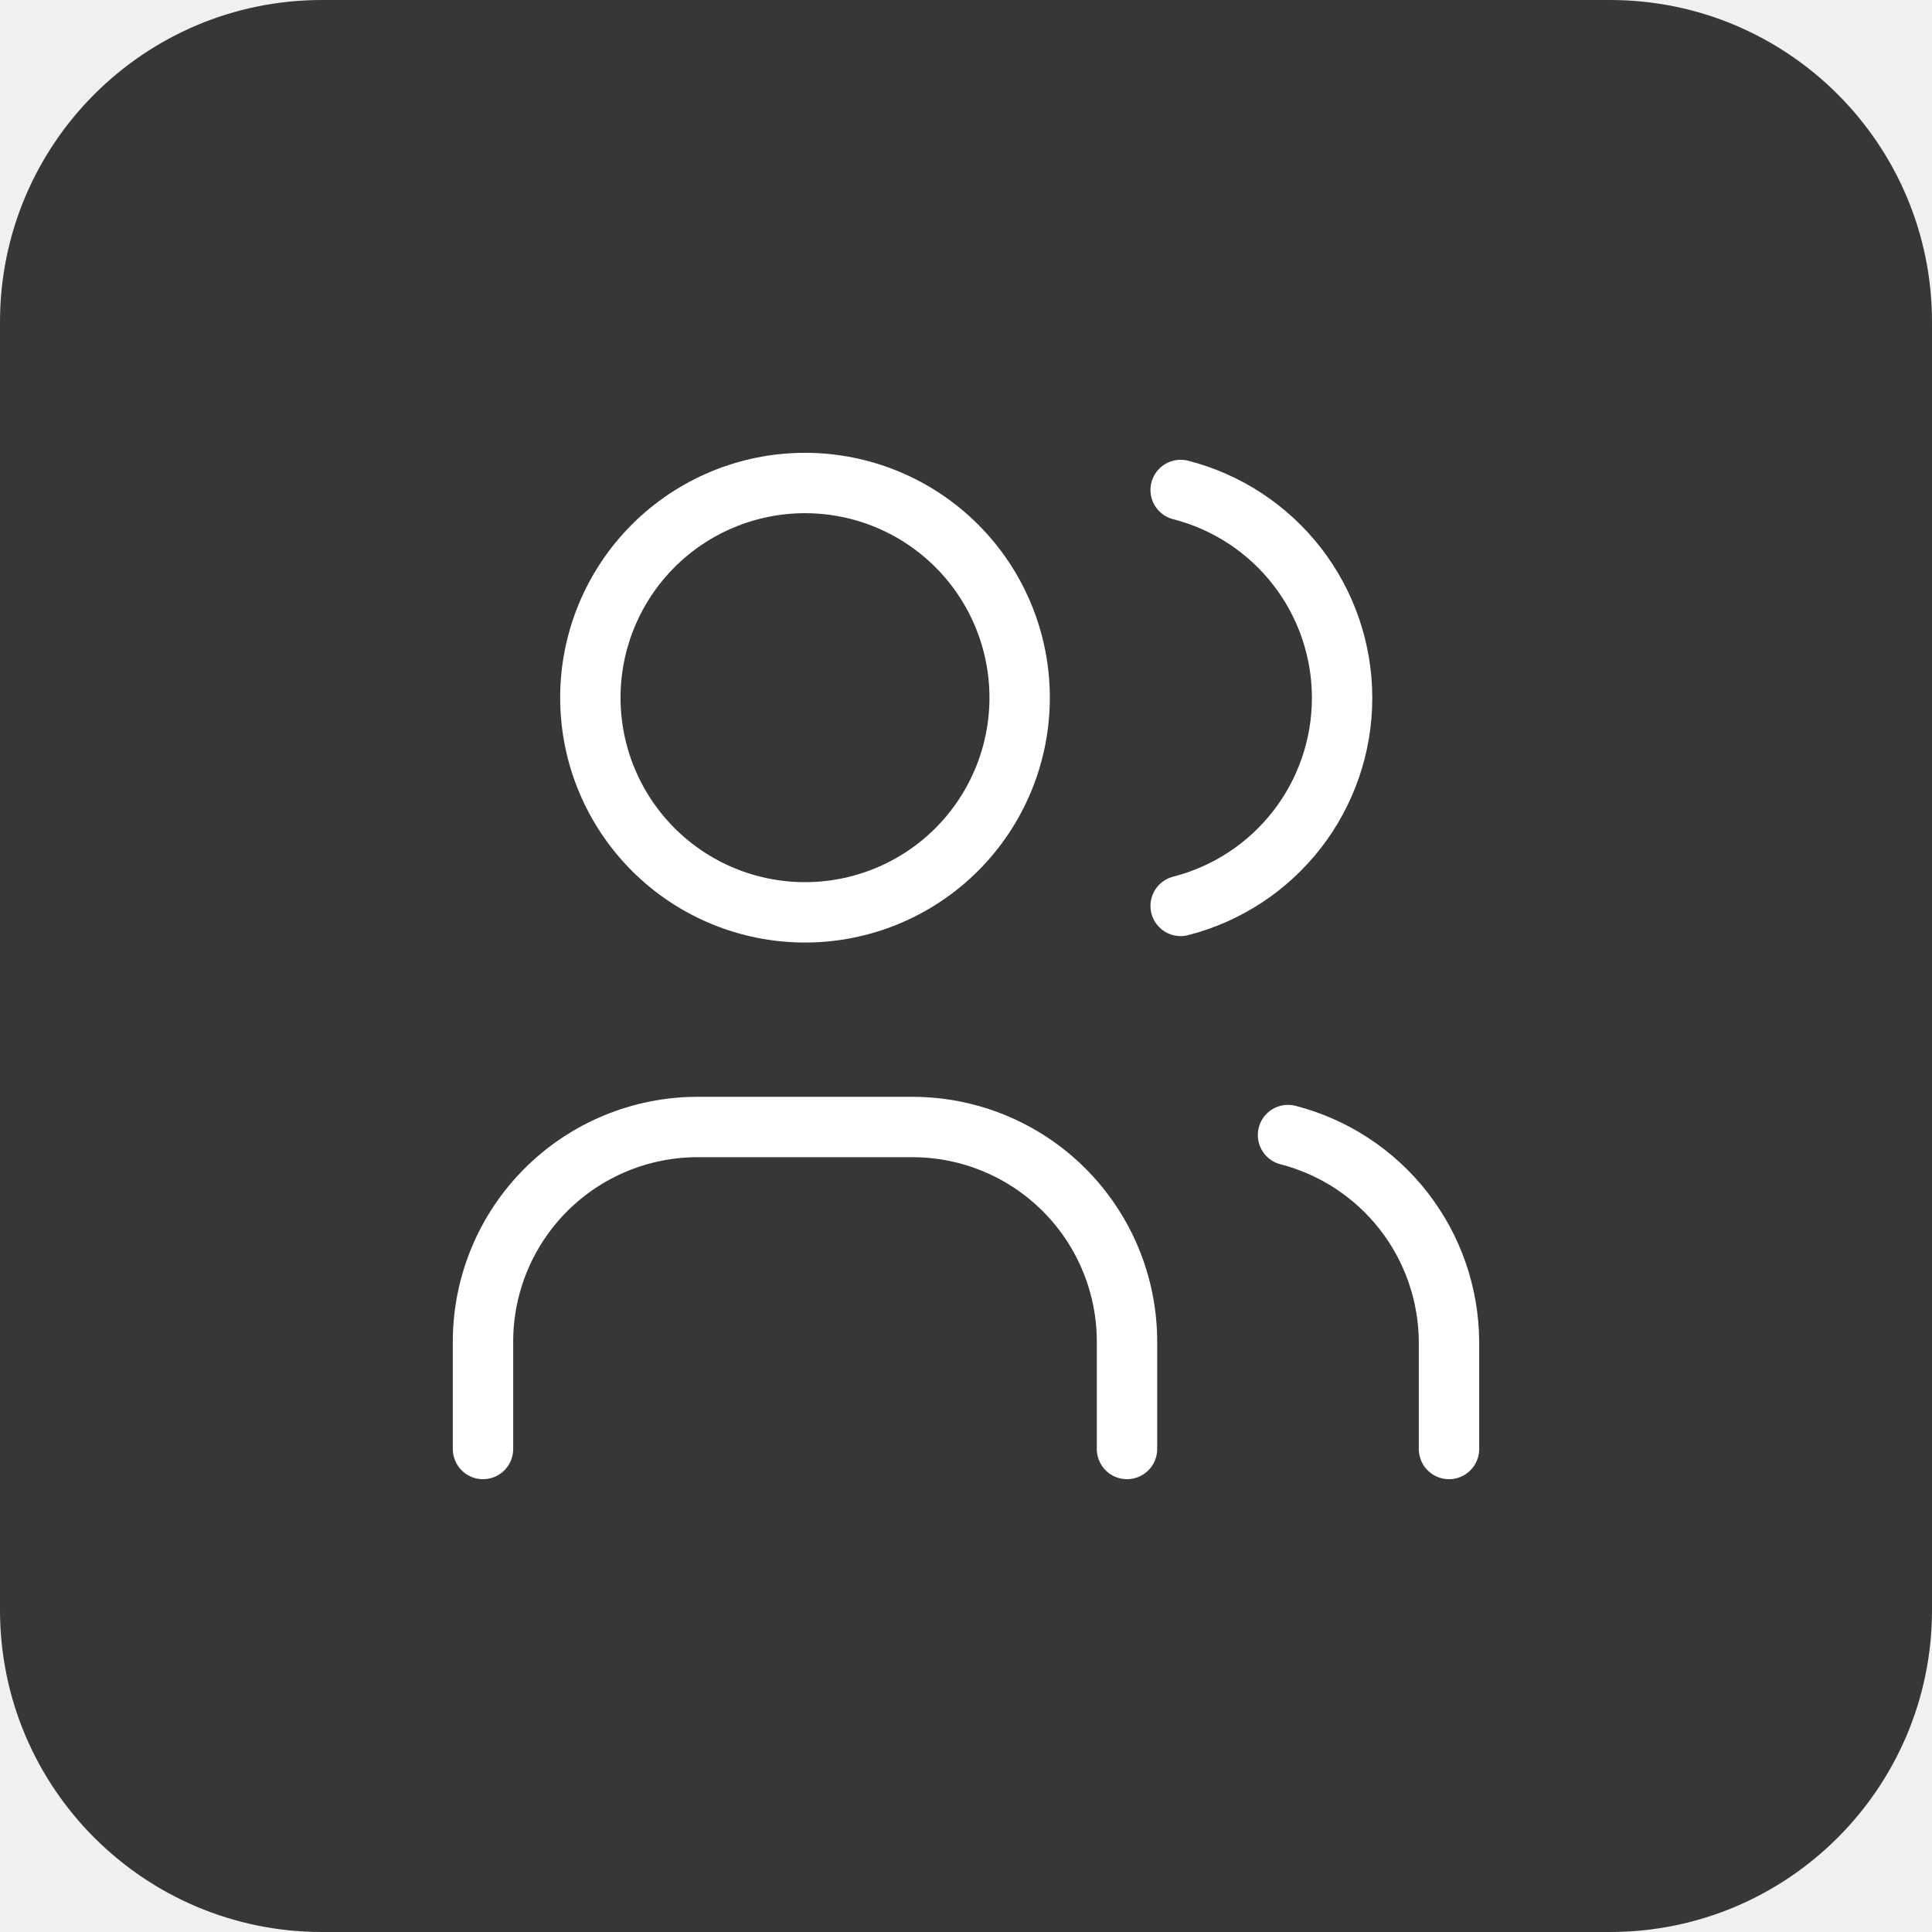
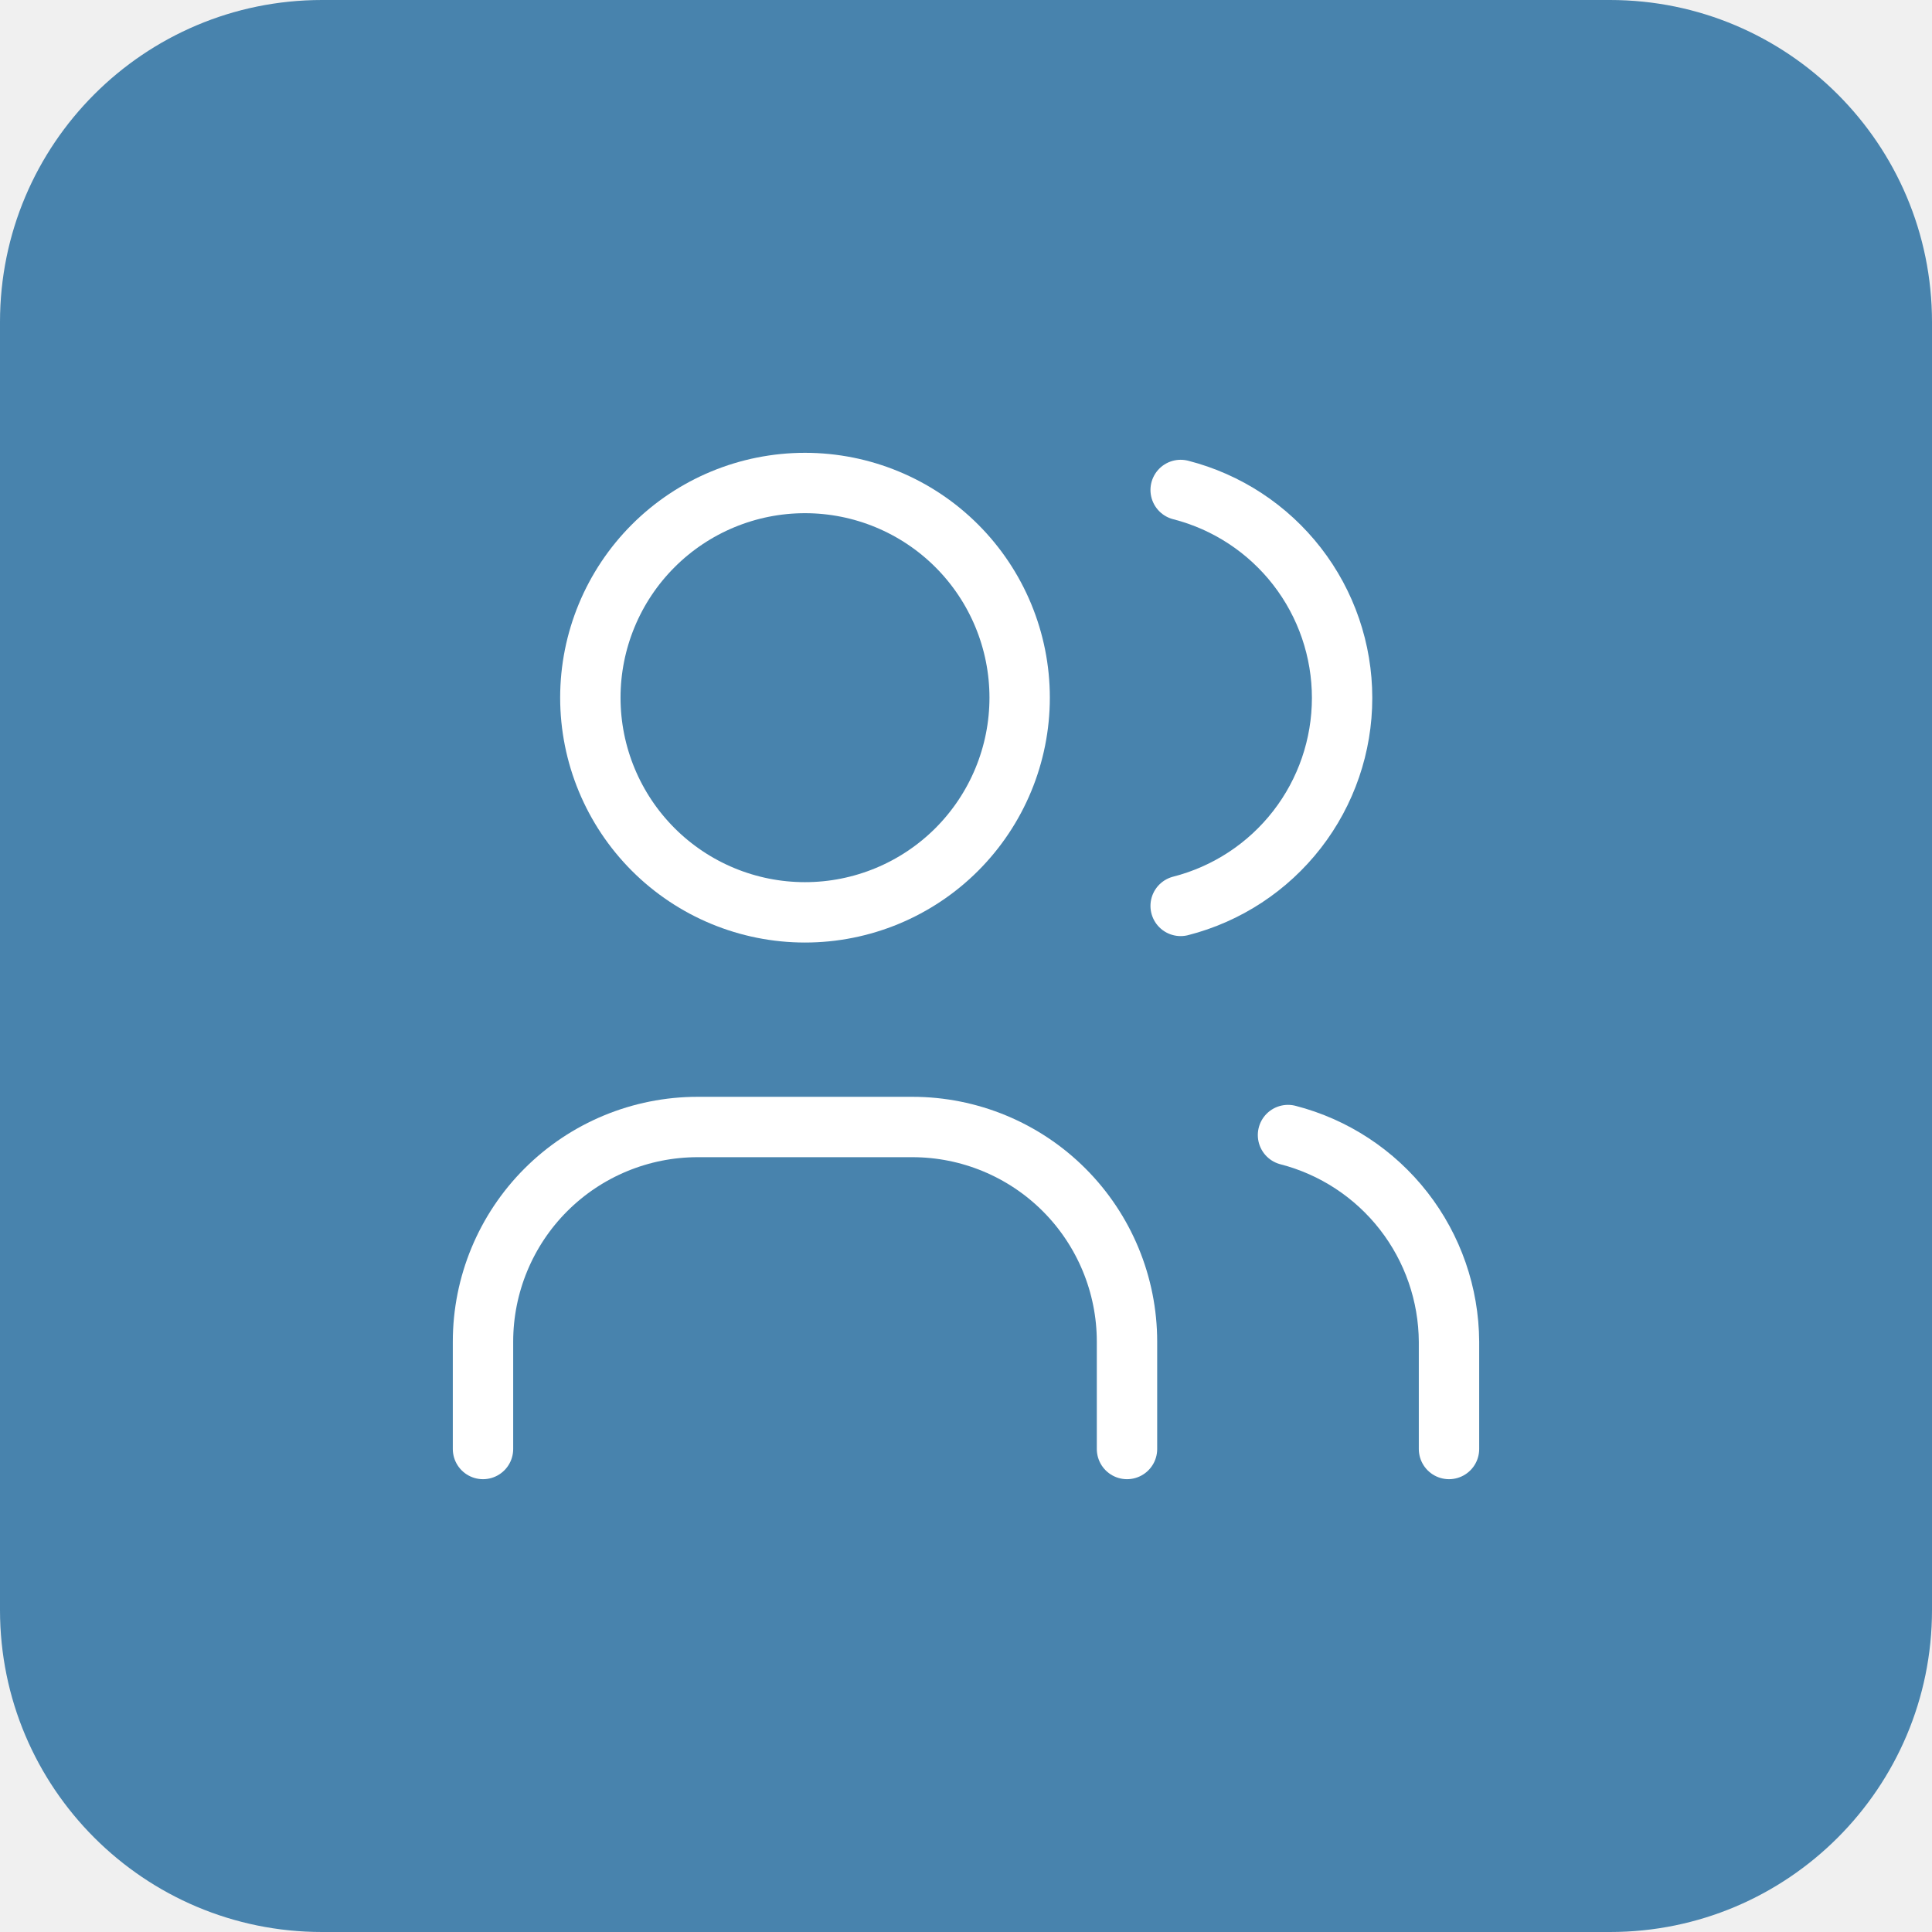
<svg xmlns="http://www.w3.org/2000/svg" width="48" height="48" viewBox="0 0 48 48" fill="none">
-   <rect width="48" height="48" rx="8" fill="#363737" />
+   <rect width="48" height="48" rx="8" fill="#4883AD" />
  <path d="M14.667 17.333C14.667 18.748 15.229 20.104 16.229 21.105C17.229 22.105 18.585 22.667 20 22.667C21.414 22.667 22.771 22.105 23.771 21.105C24.771 20.104 25.333 18.748 25.333 17.333C25.333 15.919 24.771 14.562 23.771 13.562C22.771 12.562 21.414 12 20 12C18.585 12 17.229 12.562 16.229 13.562C15.229 14.562 14.667 15.919 14.667 17.333Z" stroke="white" stroke-width="1.5" stroke-linecap="round" stroke-linejoin="round" />
  <path d="M12 36V33.333C12 31.919 12.562 30.562 13.562 29.562C14.562 28.562 15.919 28 17.333 28H22.667C24.081 28 25.438 28.562 26.438 29.562C27.438 30.562 28 31.919 28 33.333V36" stroke="white" stroke-width="1.5" stroke-linecap="round" stroke-linejoin="round" />
  <path d="M29.333 12.173C30.481 12.467 31.497 13.134 32.224 14.07C32.95 15.005 33.344 16.156 33.344 17.34C33.344 18.524 32.95 19.675 32.224 20.61C31.497 21.546 30.481 22.213 29.333 22.507" stroke="white" stroke-width="1.5" stroke-linecap="round" stroke-linejoin="round" />
  <path d="M36 36V33.334C35.993 32.156 35.597 31.015 34.874 30.086C34.15 29.157 33.14 28.494 32 28.2" stroke="white" stroke-width="1.5" stroke-linecap="round" stroke-linejoin="round" />
</svg>
